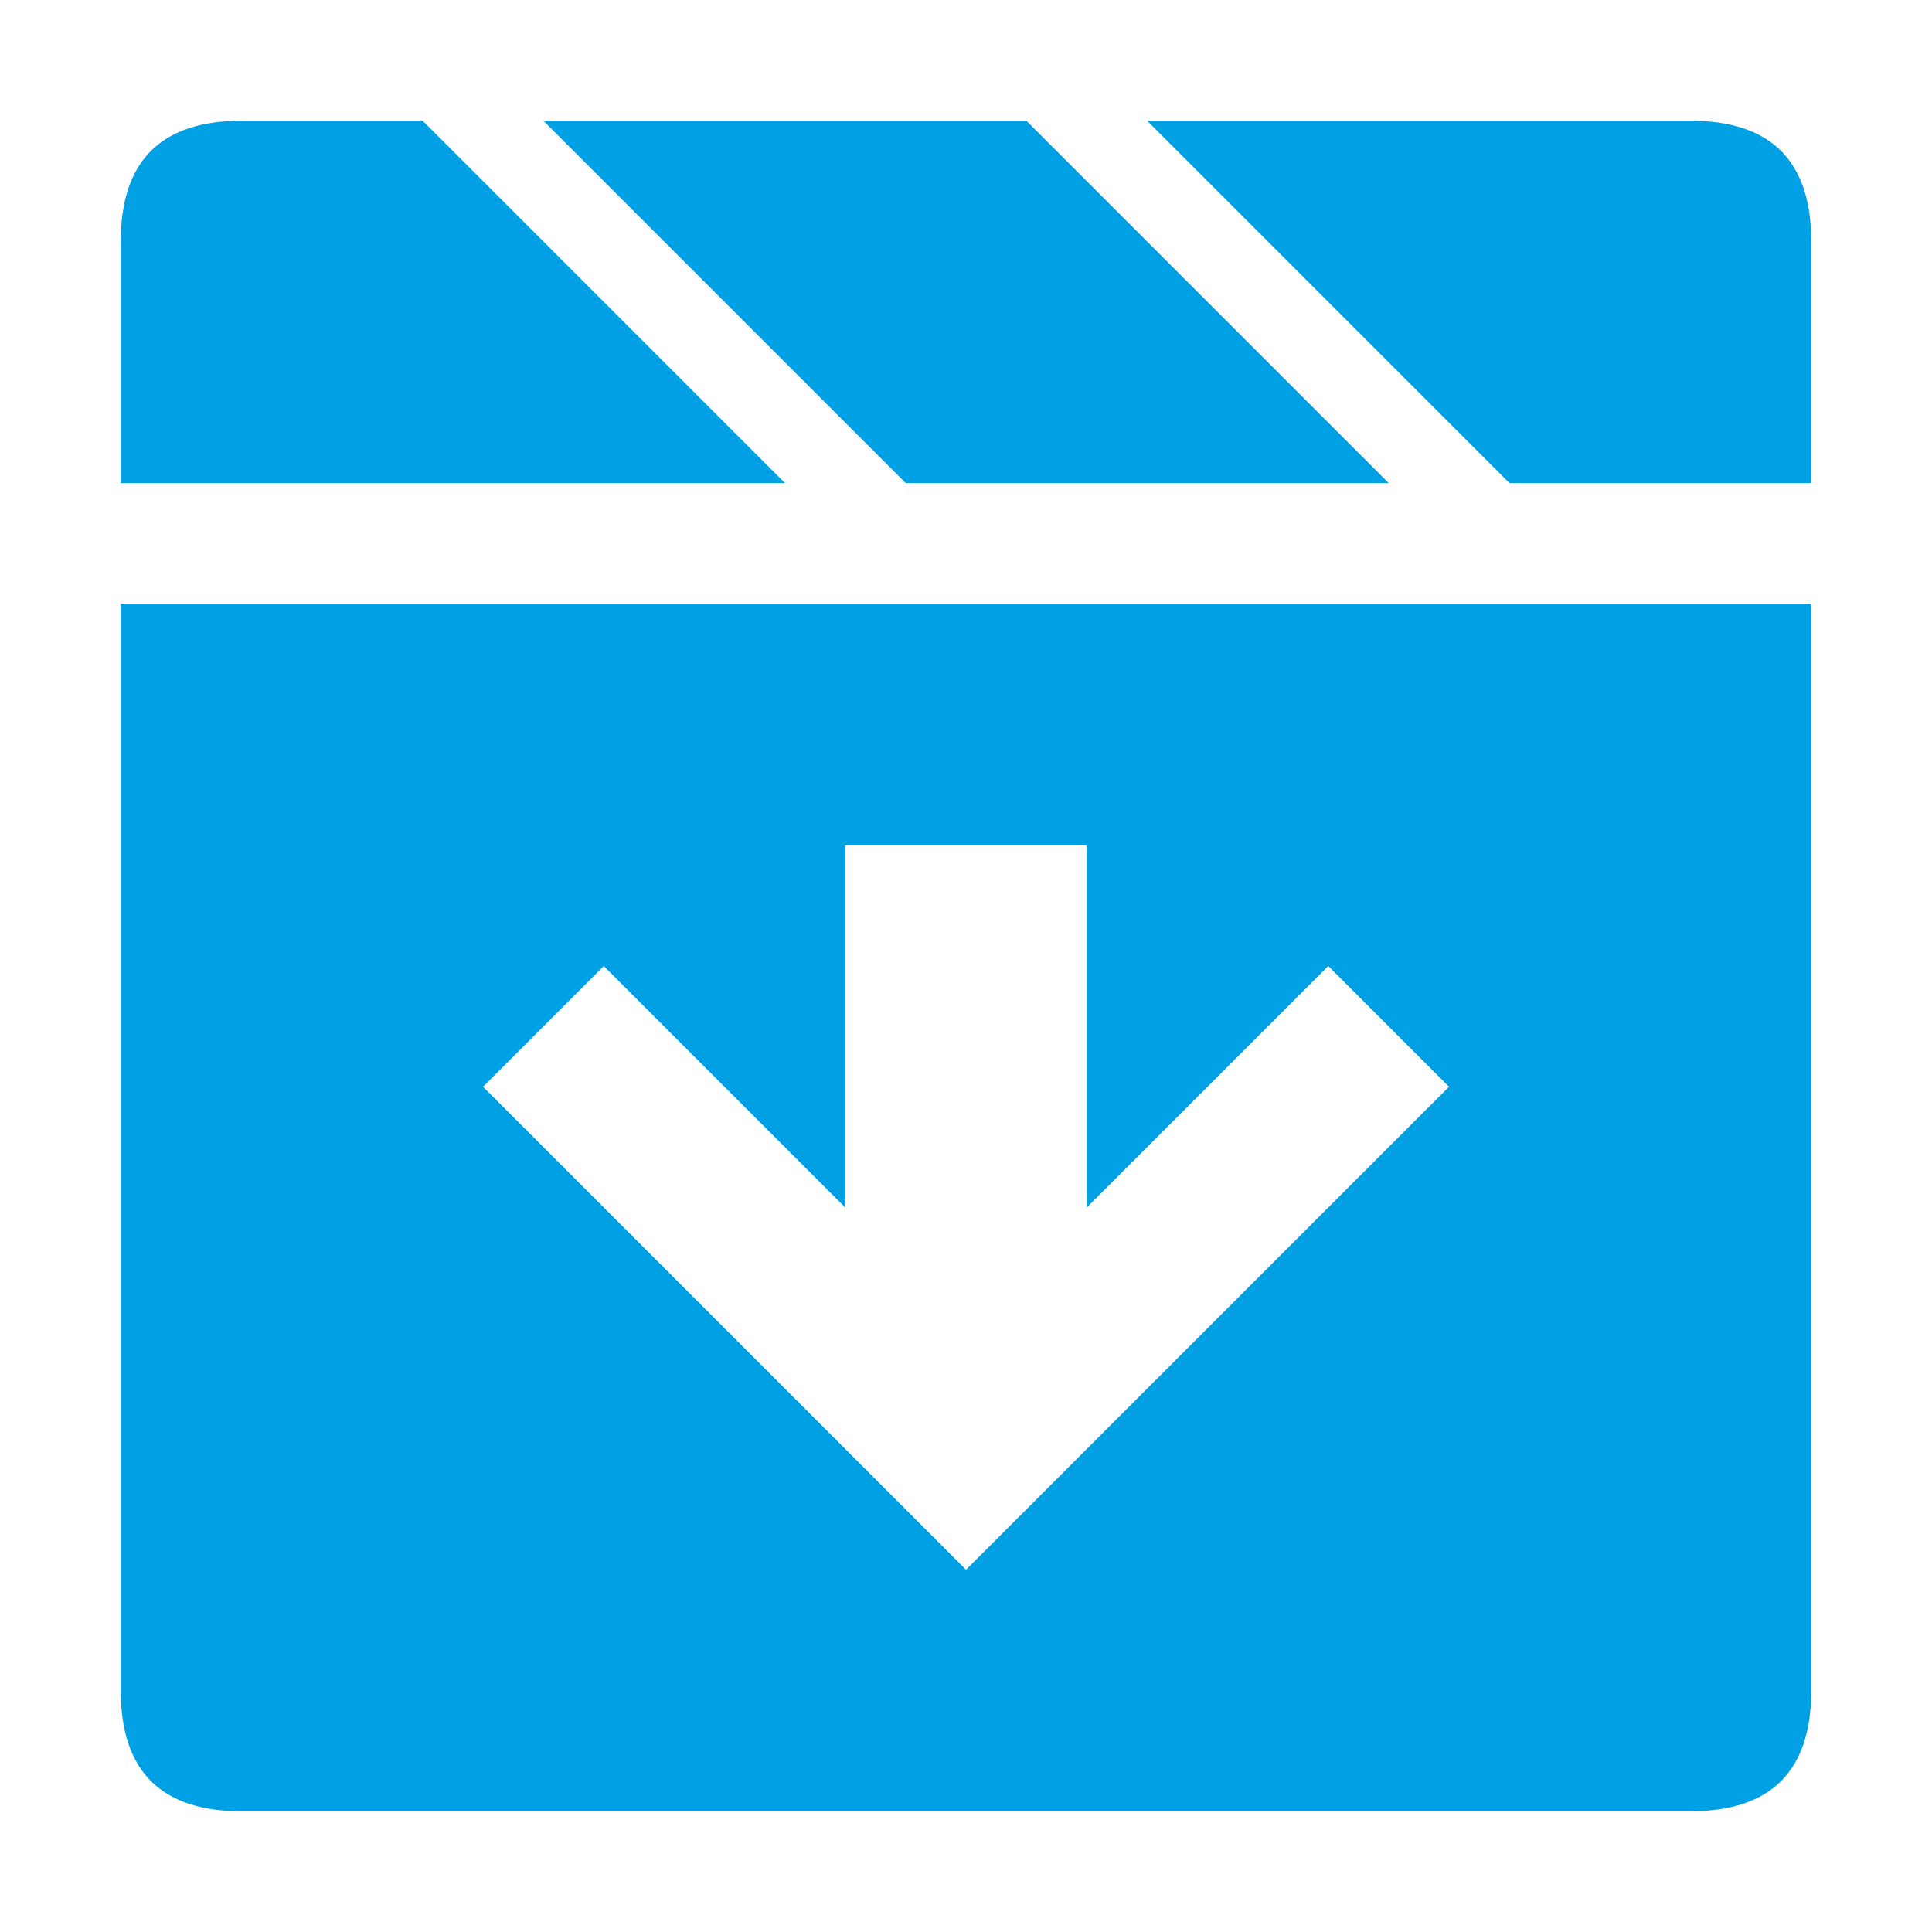
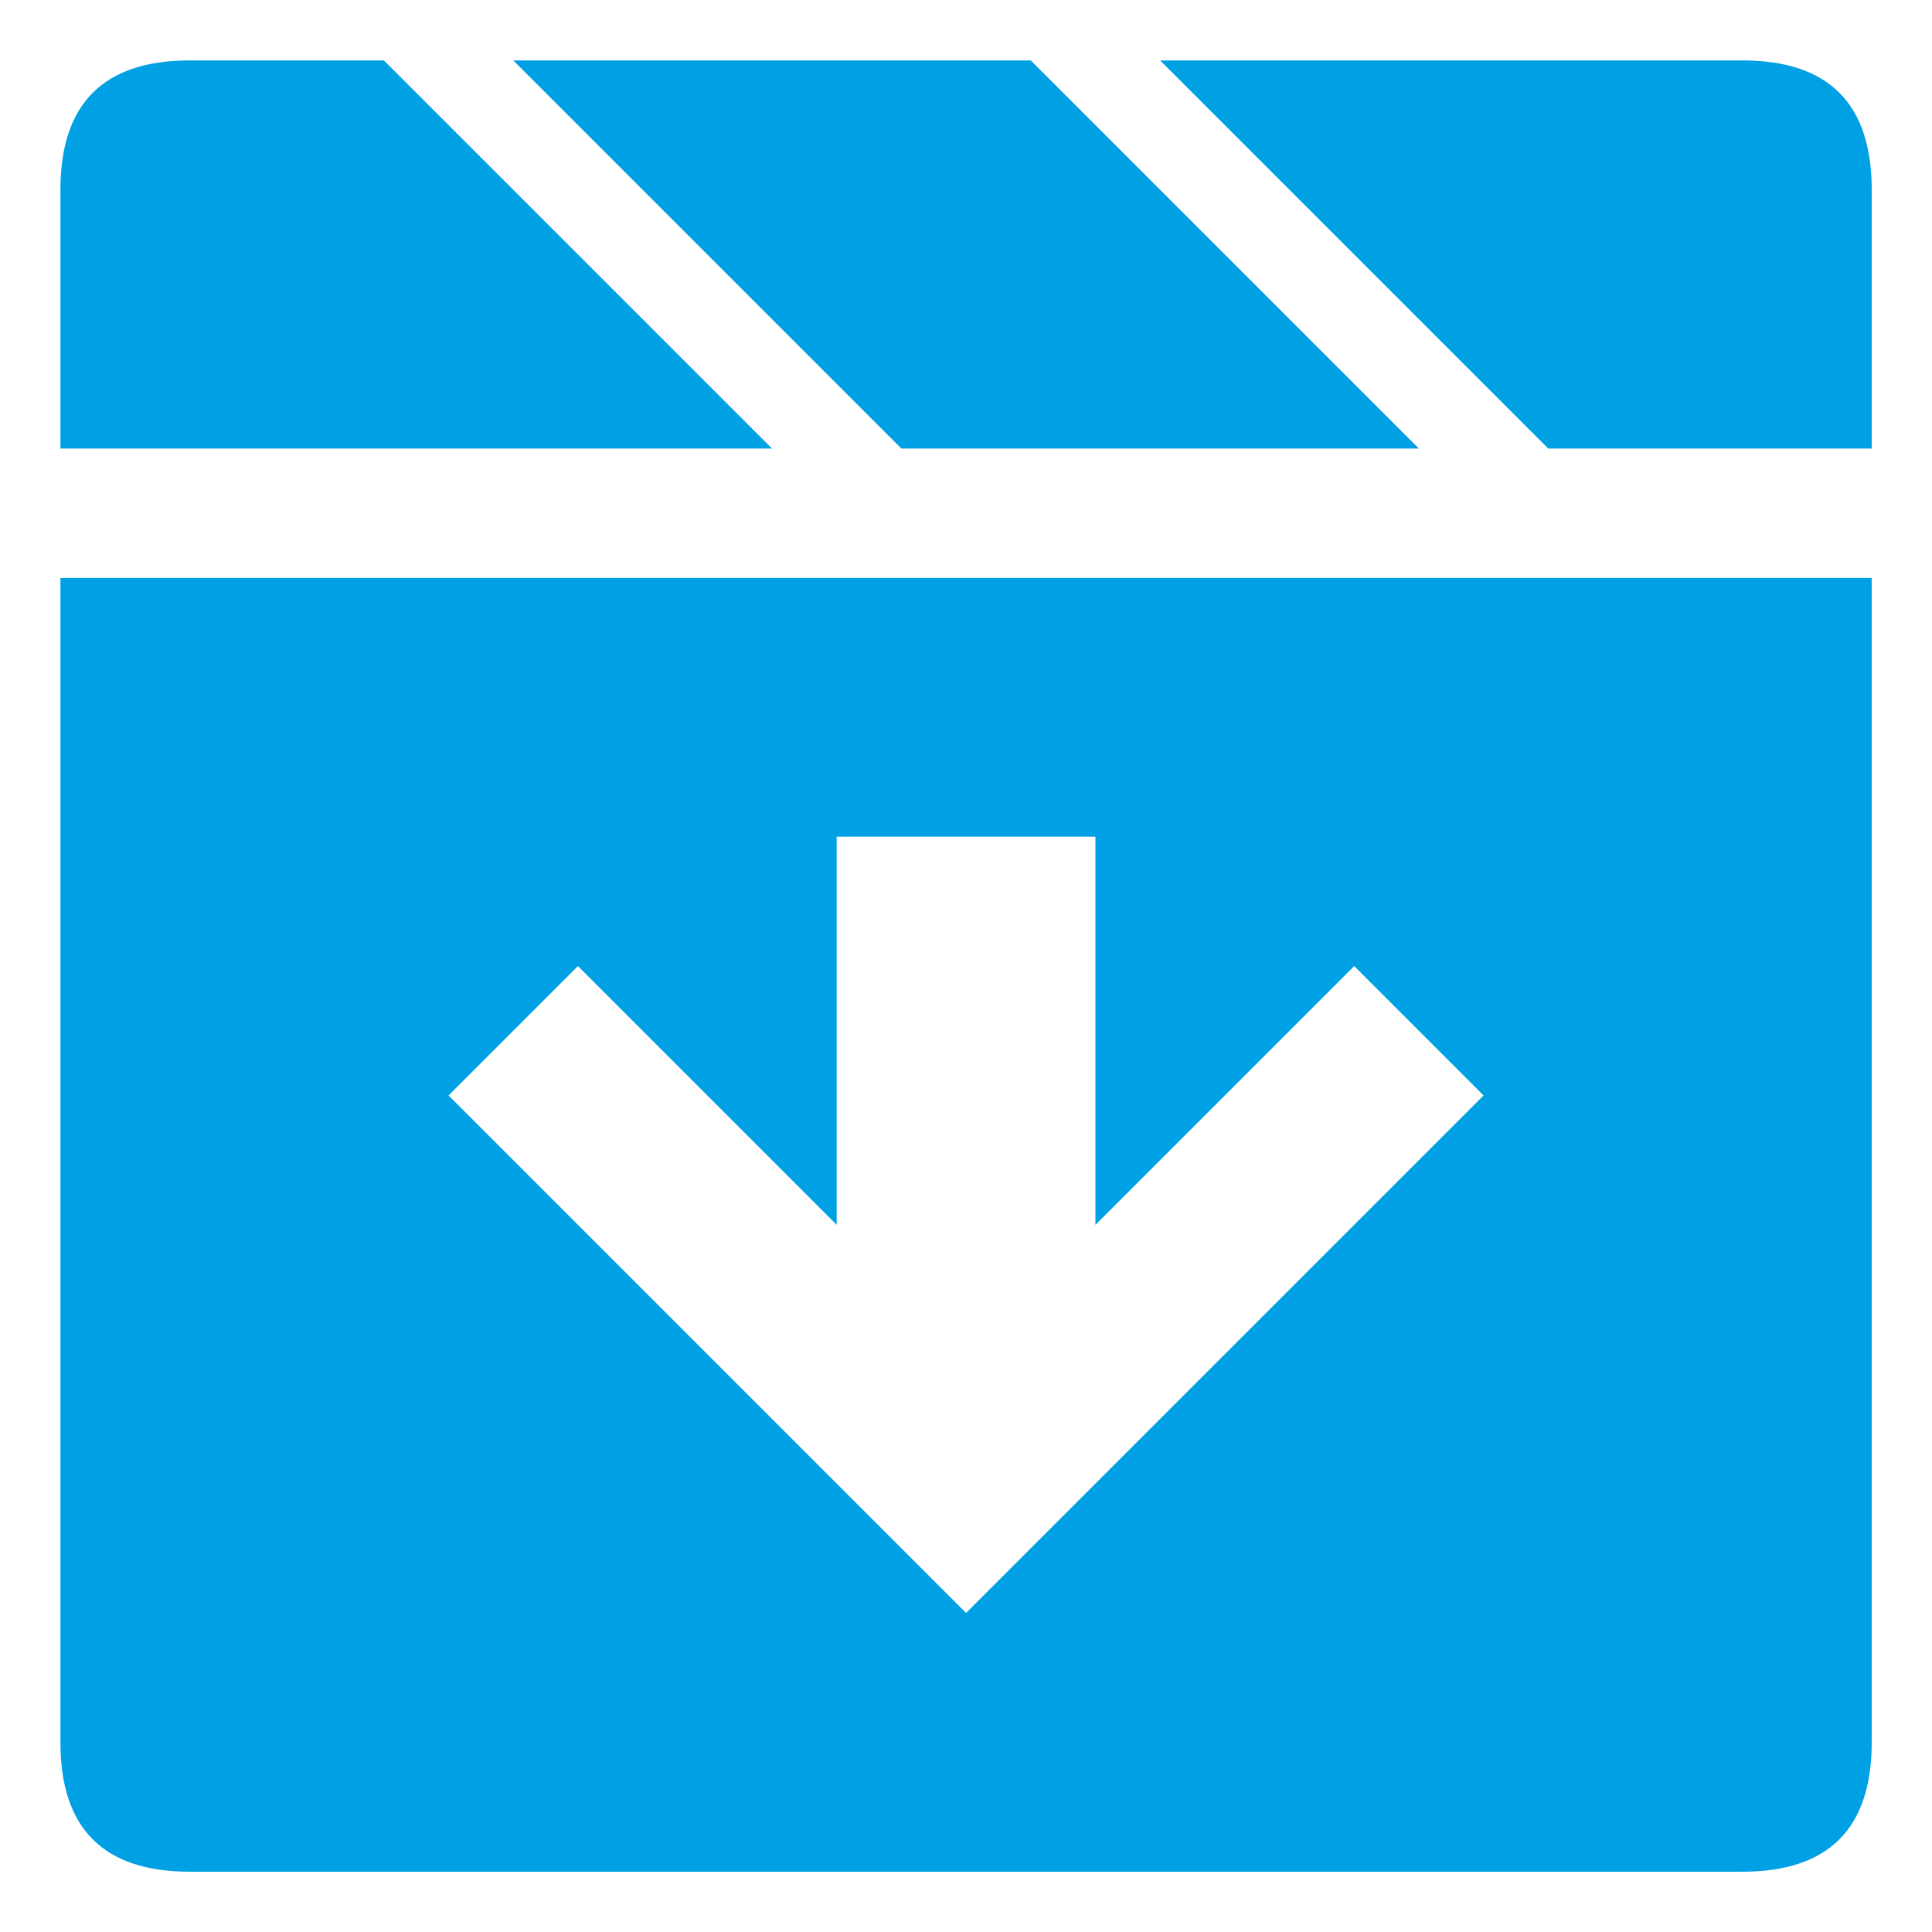
- <svg xmlns="http://www.w3.org/2000/svg" width="16" height="16" viewBox="0 0 16 16">
+ <svg xmlns="http://www.w3.org/2000/svg" width="16" height="16" viewBox="0.533 0.533 14.933 14.933">
  <g fill="#00a0e4">
    <path d="M2 1H3.5L6.5 4H1V2Q1 1 2 1Z" />
    <path d="M4.5 1H8.5L11.5 4H7.5Z" />
    <path d="M9.5 1H14Q15 1 15 2V4H12.5Z" />
    <path fill-rule="evenodd" d="M1 5H15V14Q15 15 14 15H2Q1 15 1 14Z       M7 7H9V10L11 8L12 9L8 13L4 9L5 8L7 10Z" />
  </g>
</svg>
